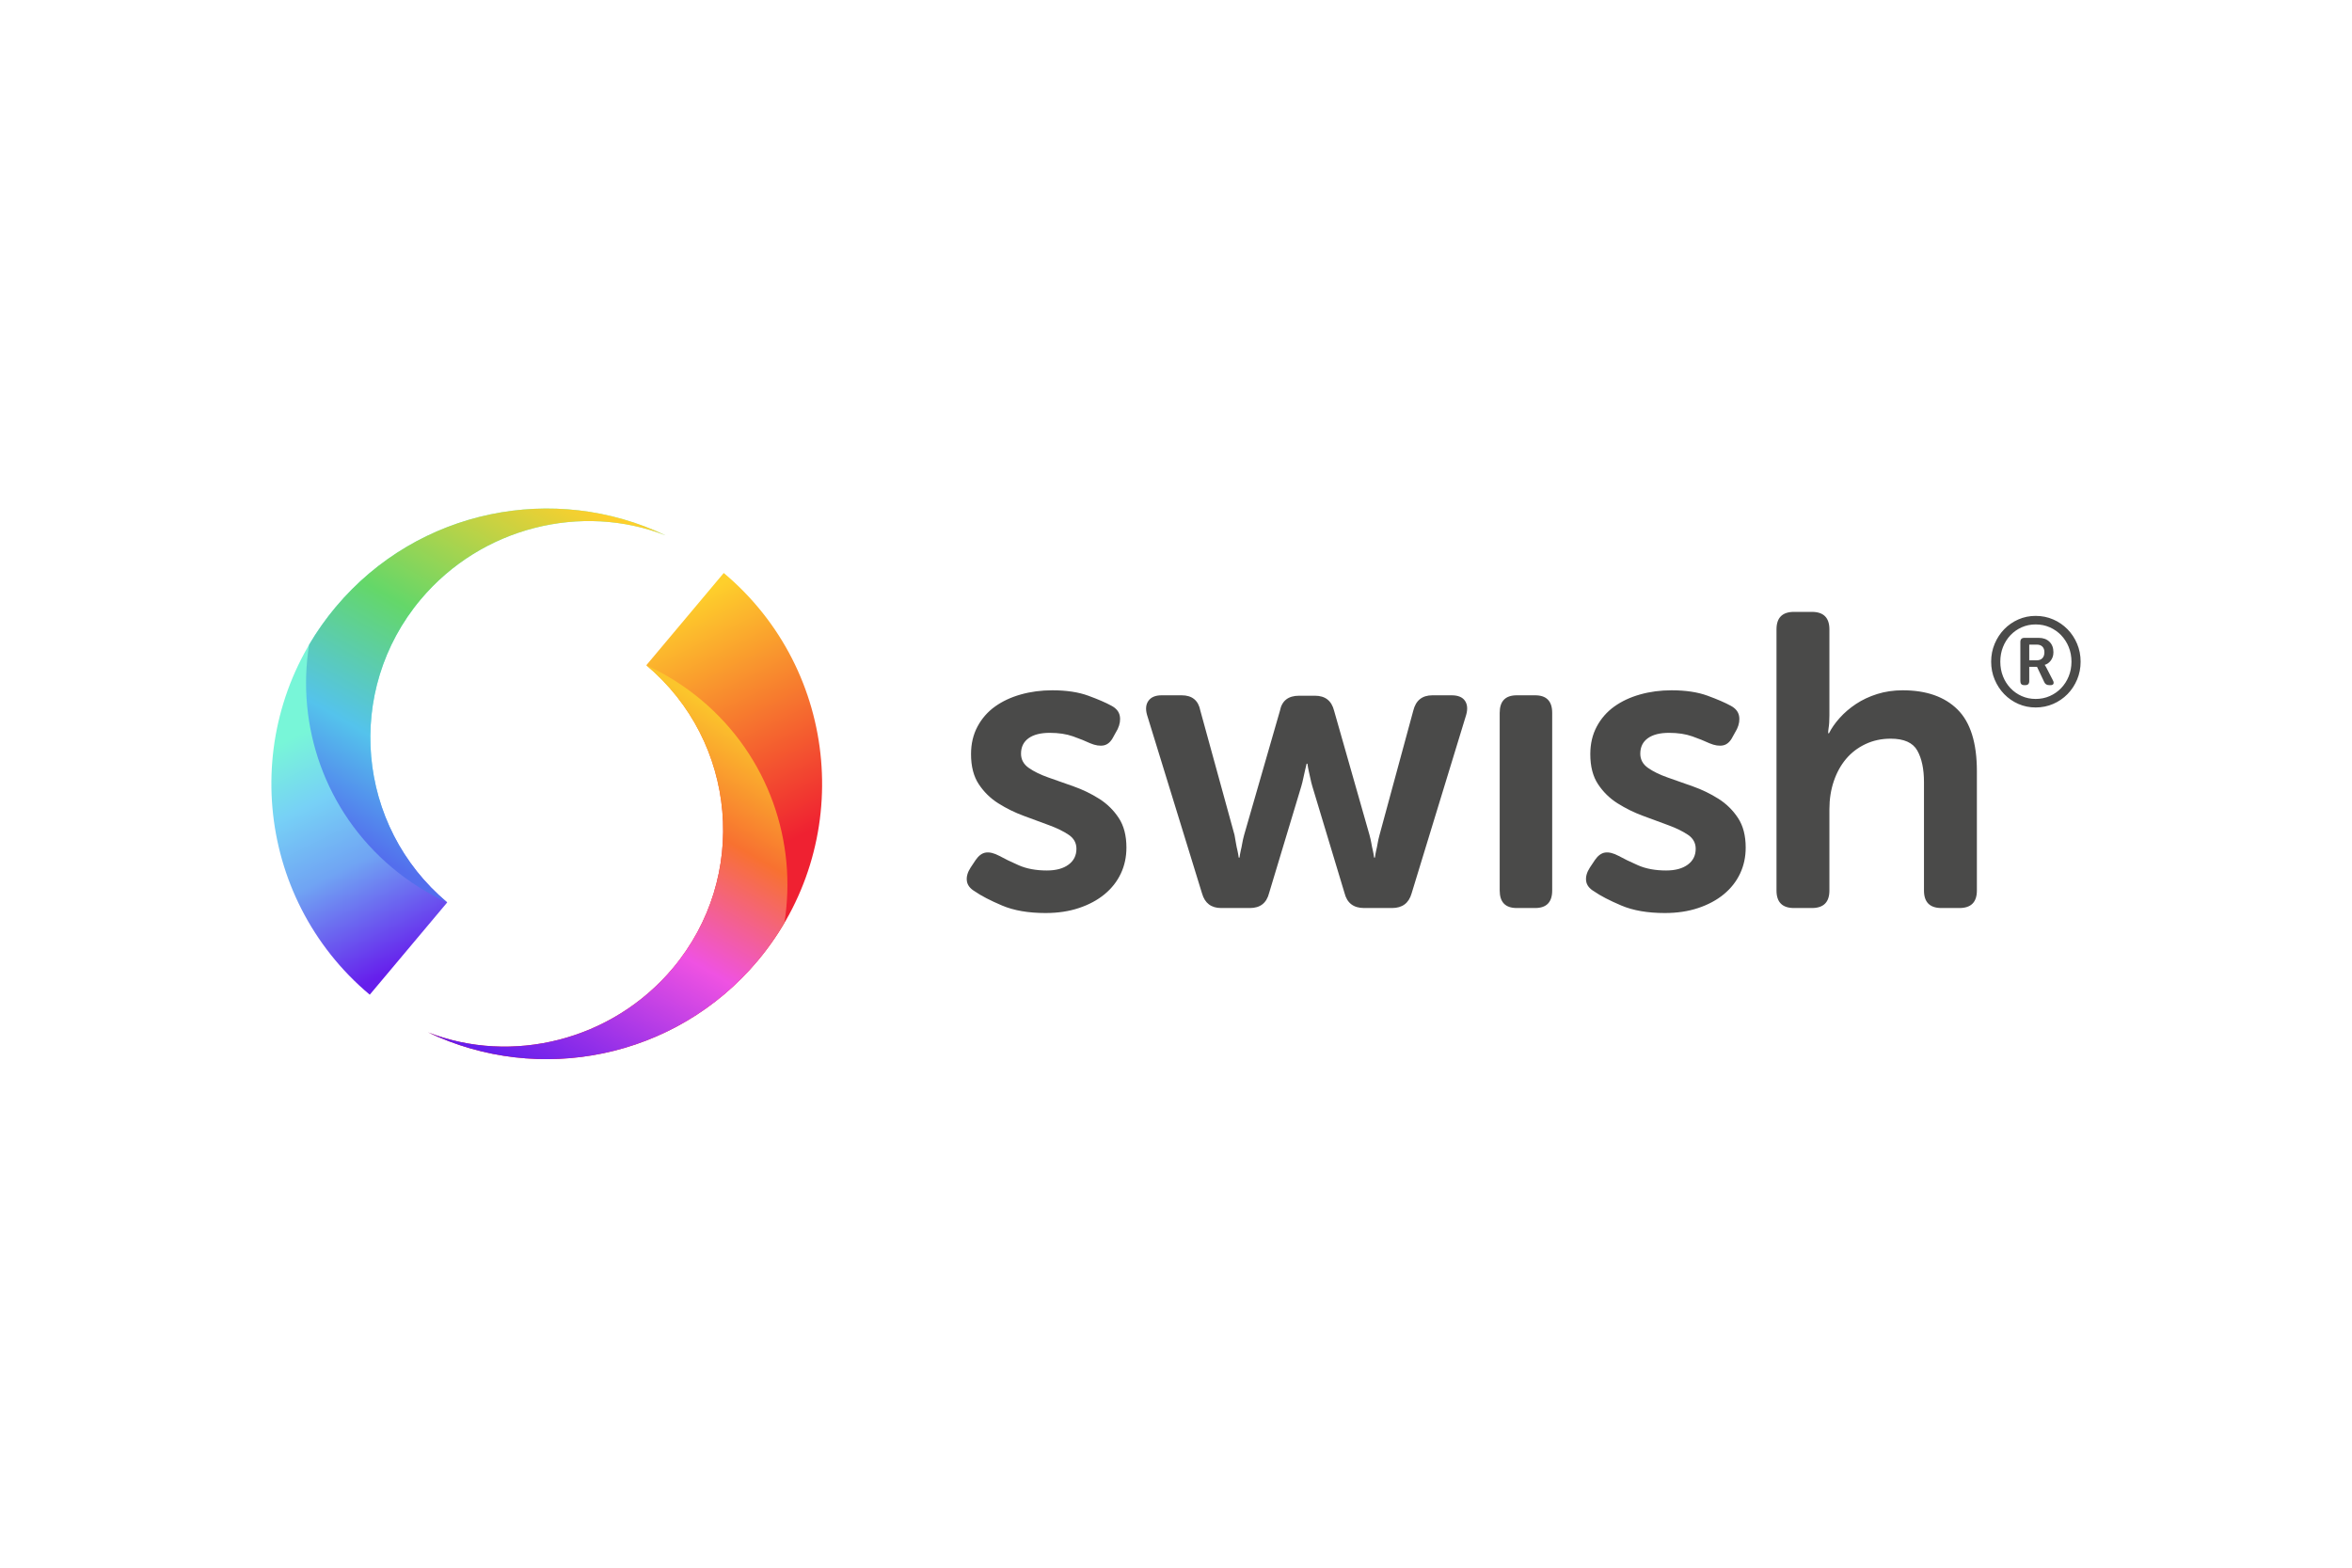
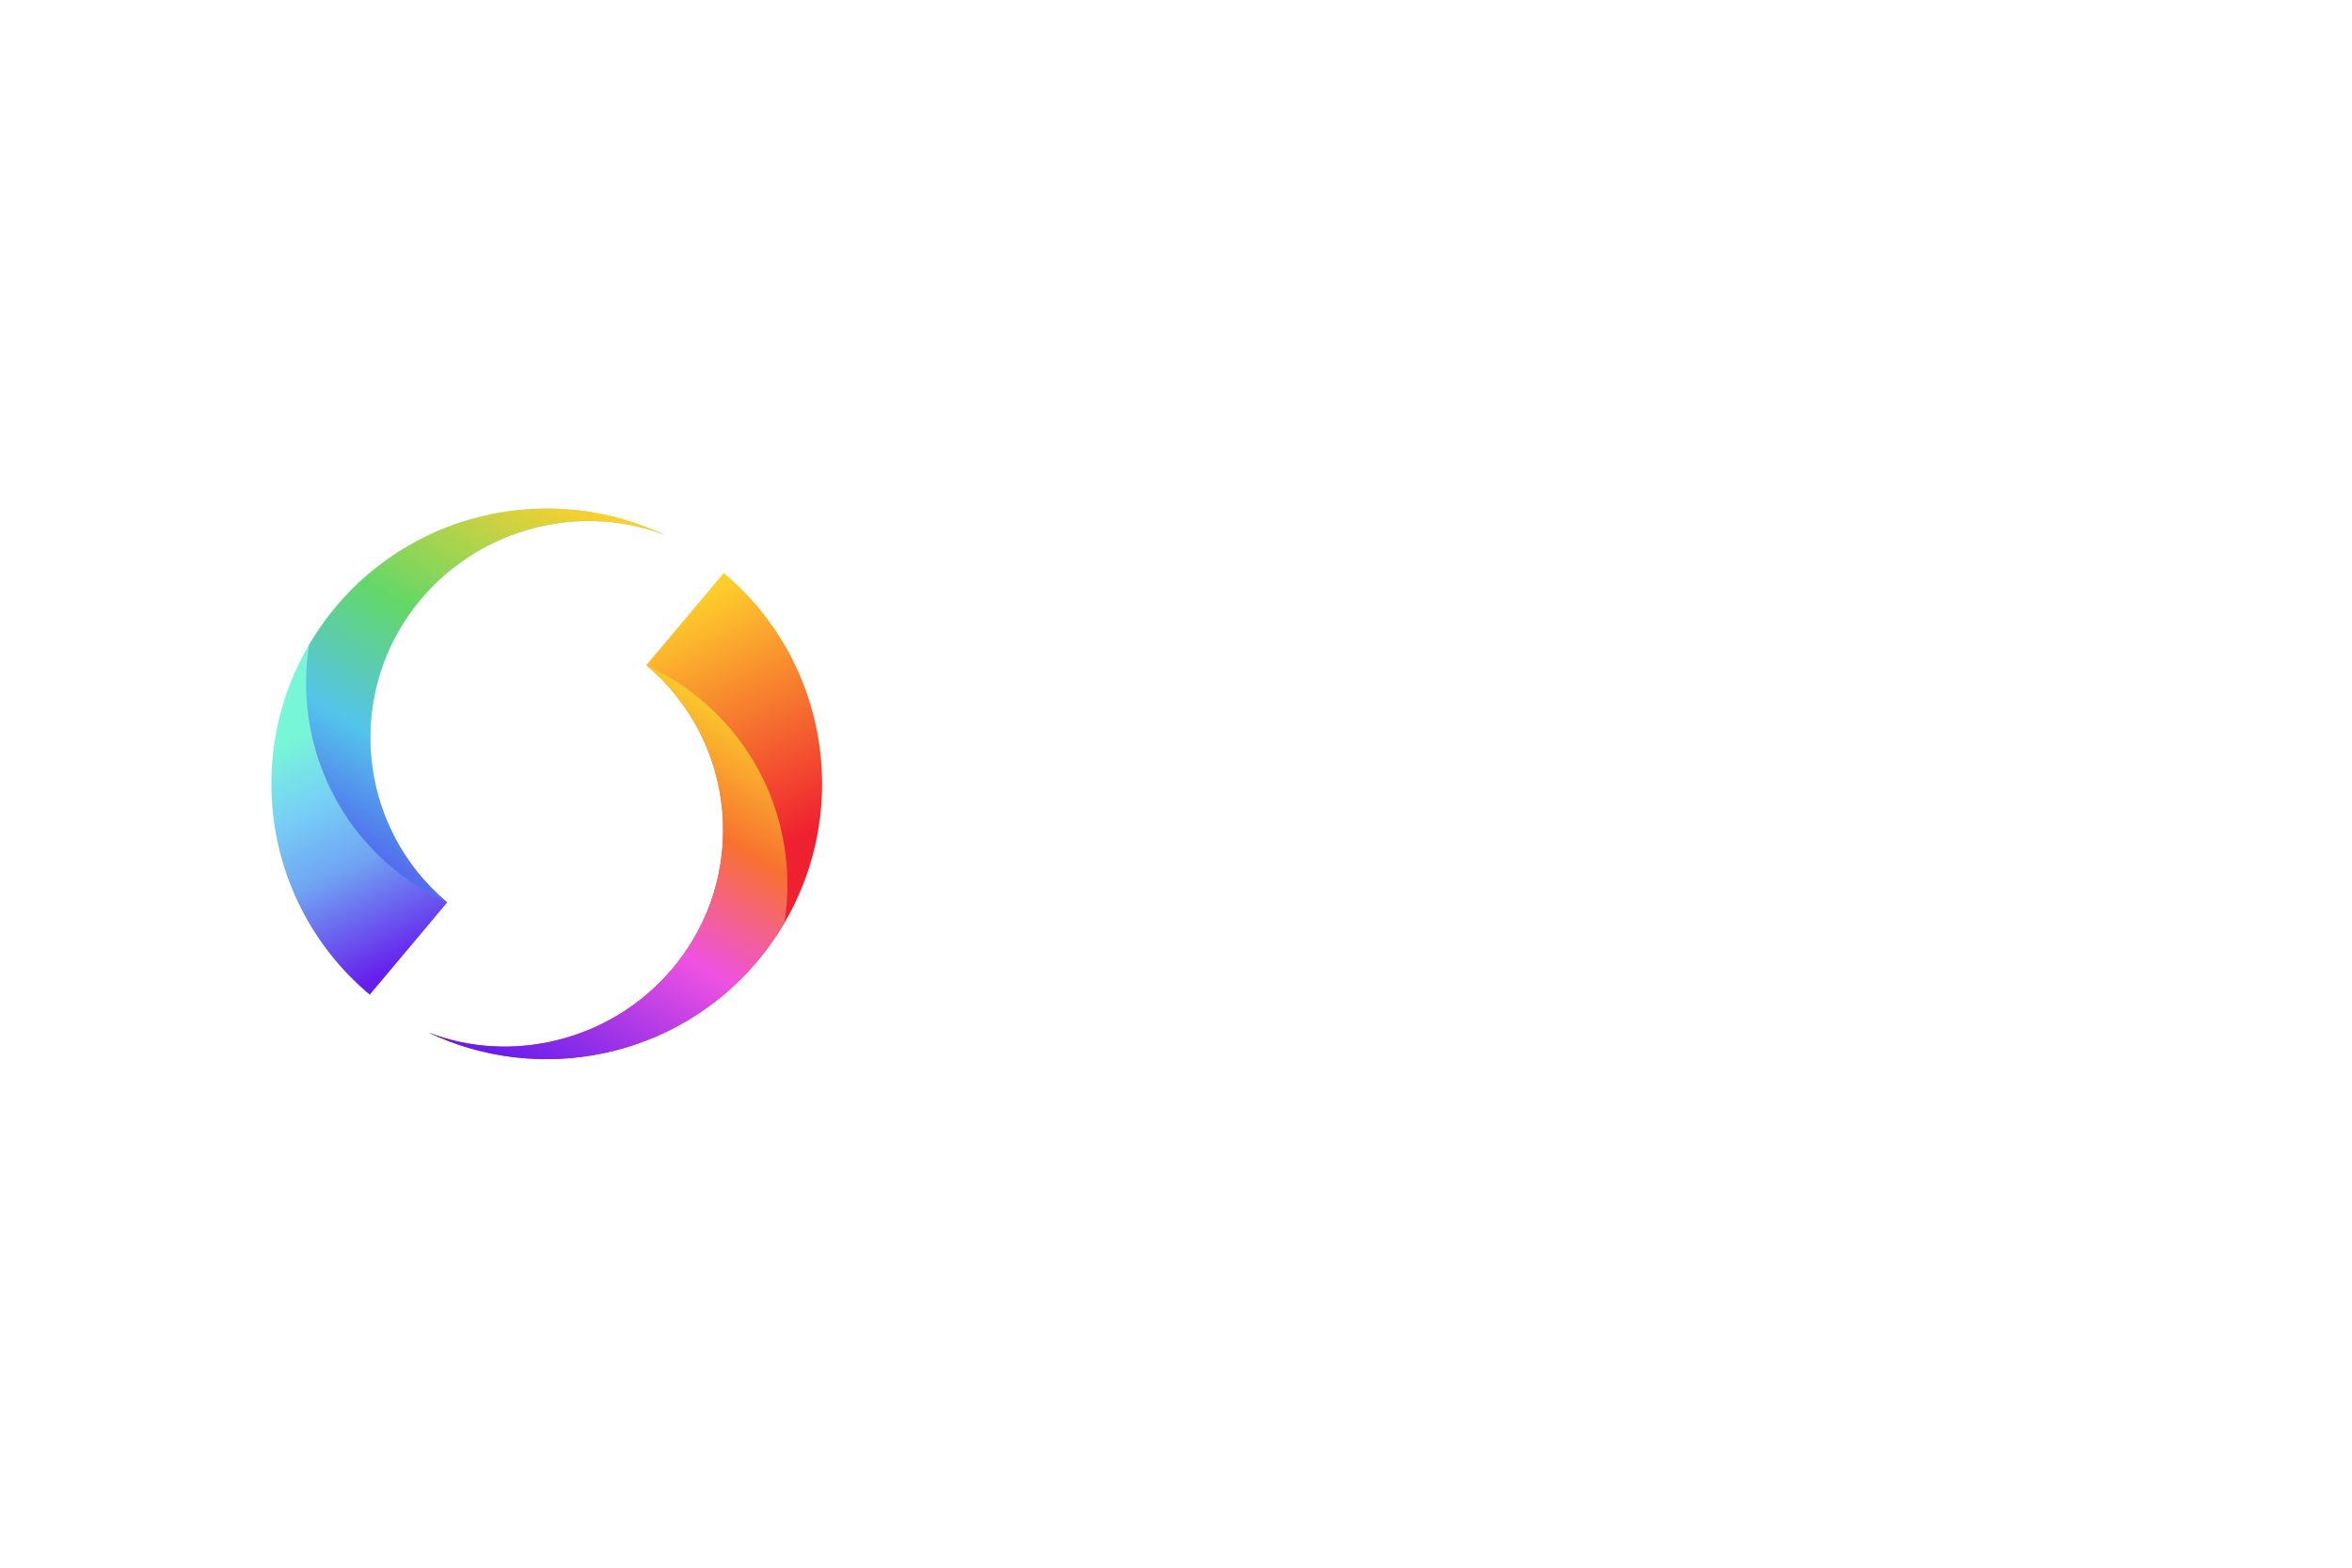
<svg xmlns="http://www.w3.org/2000/svg" height="800" width="1200" viewBox="-86.643 -43.957 750.906 263.74">
  <linearGradient gradientUnits="userSpaceOnUse" gradientTransform="scale(.90026 1.1108)" y2="11.39" y1="83.349" x2="83.672" x1="112.948" id="a">
    <stop stop-color="#ef2131" offset="0" />
    <stop stop-color="#fecf2c" offset="1" />
  </linearGradient>
  <linearGradient gradientUnits="userSpaceOnUse" gradientTransform="scale(.95514 1.04697)" y2="141.159" y1="28.143" x2="11.106" x1="70.663" id="b">
    <stop stop-color="#fbc52c" offset="0" />
    <stop stop-color="#f87130" offset=".264" />
    <stop stop-color="#ef52e2" offset=".561" />
    <stop stop-color="#661eec" offset="1" />
  </linearGradient>
  <linearGradient gradientUnits="userSpaceOnUse" gradientTransform="scale(.90026 1.1108)" y2="127.569" y1="57.327" x2="56.739" x1="28.748" id="c">
    <stop stop-color="#78f6d8" offset="0" />
    <stop stop-color="#77d1f6" offset=".266" />
    <stop stop-color="#70a4f3" offset=".554" />
    <stop stop-color="#661eec" offset="1" />
  </linearGradient>
  <linearGradient gradientUnits="userSpaceOnUse" gradientTransform="scale(.95514 1.04697)" y2="7.542" y1="120.138" x2="121.656" x1="62.58" id="d">
    <stop stop-color="#536eed" offset="0" />
    <stop stop-color="#54c3ec" offset=".247" />
    <stop stop-color="#64d769" offset=".564" />
    <stop stop-color="#fecf2c" offset="1" />
  </linearGradient>
  <g fill-rule="evenodd" fill="none">
-     <path fill-rule="nonzero" fill="#4a4a49" d="M549.059 48.903c0-2.03.373-3.932 1.12-5.708.746-1.776 1.76-3.325 3.04-4.647a14.192 14.192 0 014.5-3.124c1.72-.762 3.567-1.142 5.54-1.142 2 0 3.874.38 5.62 1.142a14.303 14.303 0 014.56 3.124c1.294 1.322 2.314 2.871 3.061 4.647.747 1.776 1.12 3.679 1.12 5.708 0 2.03-.373 3.933-1.12 5.709-.747 1.776-1.767 3.325-3.06 4.646a14.303 14.303 0 01-4.56 3.125c-1.747.761-3.62 1.142-5.62 1.142-1.974 0-3.82-.38-5.541-1.142a14.192 14.192 0 01-4.5-3.125c-1.28-1.321-2.294-2.87-3.04-4.646-.747-1.776-1.12-3.679-1.12-5.709zm2.92 0c0 1.683.286 3.245.86 4.687a11.687 11.687 0 002.38 3.766 11.164 11.164 0 003.58 2.523c1.374.615 2.86.922 4.46.922 1.627 0 3.134-.307 4.52-.922a11.333 11.333 0 003.62-2.523 11.775 11.775 0 002.421-3.766c.587-1.442.88-3.004.88-4.687 0-1.682-.293-3.244-.88-4.687a11.775 11.775 0 00-2.42-3.765 11.333 11.333 0 00-3.62-2.524c-1.387-.614-2.894-.921-4.52-.921-1.6 0-3.087.307-4.46.921a11.164 11.164 0 00-3.581 2.524 11.671 11.671 0 00-2.38 3.765c-.574 1.443-.86 3.005-.86 4.687zm6.4-6.289c0-.881.44-1.322 1.32-1.322h4.52c1.44 0 2.587.414 3.44 1.242.854.828 1.28 1.95 1.28 3.365 0 .587-.086 1.108-.26 1.562a4.38 4.38 0 01-.66 1.182c-.266.334-.56.607-.88.821-.32.214-.64.36-.96.44v.08c.027.028.067.081.12.161a.88.88 0 01.16.26c.054.12.134.26.24.421l2.08 4.046c.24.454.294.821.16 1.102-.133.28-.426.42-.88.42h-.48c-.746 0-1.266-.32-1.56-.961l-2.32-4.887h-2.48v4.566c0 .855-.413 1.282-1.24 1.282h-.36c-.827 0-1.24-.427-1.24-1.282zm5.24 5.849c.774 0 1.374-.227 1.8-.681.427-.454.64-1.082.64-1.883 0-.775-.213-1.375-.64-1.803-.426-.427-1.013-.64-1.76-.64h-2.44v5.007zM447.016 58.04c4.522 0 8.357.577 11.505 1.731 3.148 1.155 5.608 2.22 7.382 3.197 1.507.8 2.394 1.865 2.66 3.197s.044 2.752-.665 4.262l-1.33 2.397c-.798 1.599-1.818 2.531-3.06 2.797-1.24.267-2.704.045-4.389-.666-1.507-.71-3.325-1.442-5.453-2.197-2.128-.755-4.61-1.132-7.448-1.132-2.927 0-5.188.577-6.784 1.731-1.596 1.155-2.394 2.797-2.394 4.928 0 1.865.82 3.375 2.46 4.529 1.641 1.154 3.725 2.176 6.252 3.064 2.527.887 5.232 1.842 8.114 2.863a40.313 40.313 0 018.113 3.93 20.588 20.588 0 016.251 6.126c1.64 2.487 2.461 5.639 2.461 9.457 0 3.02-.598 5.794-1.796 8.325-1.197 2.53-2.926 4.728-5.187 6.593-2.261 1.865-4.988 3.33-8.18 4.396-3.192 1.065-6.739 1.598-10.64 1.598-5.498 0-10.131-.8-13.9-2.398-3.768-1.598-6.672-3.107-8.712-4.528-1.507-.888-2.35-1.998-2.527-3.33-.177-1.332.222-2.753 1.197-4.262l1.596-2.398c.976-1.42 2.062-2.22 3.259-2.397 1.197-.178 2.638.177 4.323 1.065 1.596.888 3.657 1.887 6.185 2.997 2.527 1.11 5.52 1.665 8.978 1.665 2.926 0 5.231-.622 6.916-1.865 1.685-1.243 2.527-2.93 2.527-5.061 0-1.865-.82-3.352-2.46-4.462-1.641-1.11-3.725-2.131-6.252-3.064a9282.52 9282.52 0 01-8.113-2.997 43.077 43.077 0 01-8.114-3.995 20.588 20.588 0 01-6.251-6.127c-1.64-2.487-2.46-5.683-2.46-9.59 0-3.286.686-6.216 2.06-8.791a18.467 18.467 0 015.587-6.394c2.35-1.687 5.099-2.974 8.247-3.862 3.147-.888 6.495-1.332 10.042-1.332zm-197.709 0c4.523 0 8.358.577 11.506 1.731 3.147 1.155 5.608 2.22 7.382 3.197 1.507.8 2.394 1.865 2.66 3.197s.044 2.752-.665 4.262l-1.33 2.397c-.798 1.599-1.818 2.531-3.06 2.797-1.241.267-2.704.045-4.389-.666-1.507-.71-3.325-1.442-5.453-2.197-2.128-.755-4.611-1.132-7.449-1.132-2.926 0-5.187.577-6.783 1.731-1.596 1.155-2.394 2.797-2.394 4.928 0 1.865.82 3.375 2.46 4.529 1.641 1.154 3.725 2.176 6.252 3.064 2.527.887 5.232 1.842 8.113 2.863a40.313 40.313 0 018.114 3.93 20.588 20.588 0 016.251 6.126c1.64 2.487 2.46 5.639 2.46 9.457 0 3.02-.598 5.794-1.795 8.325-1.197 2.53-2.926 4.728-5.187 6.593-2.261 1.865-4.988 3.33-8.18 4.396-3.192 1.065-6.74 1.598-10.64 1.598-5.498 0-10.131-.8-13.9-2.398s-6.672-3.107-8.712-4.528c-1.507-.888-2.35-1.998-2.527-3.33-.177-1.332.222-2.753 1.197-4.262l1.596-2.398c.975-1.42 2.062-2.22 3.259-2.397 1.197-.178 2.638.177 4.323 1.065 1.596.888 3.657 1.887 6.184 2.997 2.528 1.11 5.52 1.665 8.978 1.665 2.927 0 5.232-.622 6.917-1.865 1.685-1.243 2.527-2.93 2.527-5.061 0-1.865-.82-3.352-2.46-4.462-1.641-1.11-3.725-2.131-6.252-3.064-2.527-.932-5.232-1.931-8.114-2.997a43.076 43.076 0 01-8.113-3.995 20.588 20.588 0 01-6.251-6.127c-1.64-2.487-2.461-5.683-2.461-9.59 0-3.286.687-6.216 2.062-8.791a18.467 18.467 0 015.586-6.394c2.35-1.687 5.099-2.974 8.246-3.862 3.148-.888 6.496-1.332 10.042-1.332zM491.832 33c3.724 0 5.587 1.865 5.587 5.594v27.438c0 .888-.023 1.665-.067 2.331-.044.666-.11 1.266-.2 1.798a11.567 11.567 0 00-.132 1.599h.266c.798-1.599 1.928-3.22 3.391-4.862 1.463-1.643 3.192-3.13 5.188-4.462 1.995-1.332 4.256-2.397 6.783-3.197 2.527-.799 5.254-1.198 8.18-1.198 7.537 0 13.367 2.042 17.49 6.127 4.124 4.084 6.185 10.655 6.185 19.713v38.093c0 3.73-1.862 5.595-5.586 5.595h-5.72c-3.724 0-5.586-1.865-5.586-5.595v-34.63c0-4.174-.71-7.526-2.128-10.057-1.419-2.53-4.256-3.796-8.512-3.796-2.927 0-5.609.578-8.047 1.732-2.439 1.154-4.5 2.73-6.185 4.728-1.685 1.998-2.993 4.374-3.924 7.126-.93 2.753-1.396 5.728-1.396 8.924v25.973c0 3.73-1.863 5.595-5.587 5.595h-5.72c-3.723 0-5.585-1.865-5.585-5.595v-83.38c0-3.73 1.862-5.594 5.586-5.594zM403.46 59.639c3.636 0 5.454 1.865 5.454 5.594v56.741c0 3.73-1.818 5.595-5.454 5.595h-5.852c-3.636 0-5.453-1.865-5.453-5.595v-56.74c0-3.73 1.817-5.595 5.453-5.595zm-112.855 0c3.37 0 5.364 1.643 5.985 4.928l10.907 39.692c.177.977.332 1.865.465 2.664.133.8.288 1.554.466 2.265.177.799.31 1.554.399 2.264h.266c.089-.71.222-1.465.399-2.264.177-.71.332-1.465.465-2.265.133-.799.333-1.687.599-2.664l11.439-39.692c.62-3.196 2.66-4.795 6.118-4.795h5.054c3.281 0 5.32 1.599 6.119 4.795l11.305 39.692c.266.977.466 1.865.599 2.664.133.8.288 1.554.465 2.265.178.799.31 1.554.4 2.264h.265a24.5 24.5 0 01.4-2.264c.177-.71.332-1.465.465-2.265.133-.799.332-1.687.598-2.664l10.774-39.692c.798-3.285 2.837-4.928 6.118-4.928h6.119c2.04 0 3.458.577 4.256 1.732.798 1.154.931 2.663.399 4.528l-17.424 57.008c-.887 3.108-2.97 4.662-6.251 4.662h-8.912c-3.37 0-5.453-1.599-6.251-4.795l-10.242-33.965a29.221 29.221 0 01-.665-2.664 52.127 52.127 0 00-.532-2.398 24.721 24.721 0 01-.399-2.264h-.266a88.49 88.49 0 00-.532 2.264c-.177.71-.355 1.51-.532 2.398a29.221 29.221 0 01-.665 2.664l-10.242 33.965c-.798 3.196-2.837 4.795-6.118 4.795h-9.177c-3.193 0-5.232-1.554-6.119-4.662l-17.557-57.008c-.532-1.865-.377-3.374.466-4.528.842-1.155 2.239-1.732 4.19-1.732z" />
+     <path fill-rule="nonzero" fill="64D769" d="M549.059 48.903c0-2.03.373-3.932 1.12-5.708.746-1.776 1.76-3.325 3.04-4.647a14.192 14.192 0 014.5-3.124c1.72-.762 3.567-1.142 5.54-1.142 2 0 3.874.38 5.62 1.142a14.303 14.303 0 014.56 3.124c1.294 1.322 2.314 2.871 3.061 4.647.747 1.776 1.12 3.679 1.12 5.708 0 2.03-.373 3.933-1.12 5.709-.747 1.776-1.767 3.325-3.06 4.646a14.303 14.303 0 01-4.56 3.125c-1.747.761-3.62 1.142-5.62 1.142-1.974 0-3.82-.38-5.541-1.142a14.192 14.192 0 01-4.5-3.125c-1.28-1.321-2.294-2.87-3.04-4.646-.747-1.776-1.12-3.679-1.12-5.709zm2.92 0c0 1.683.286 3.245.86 4.687a11.687 11.687 0 002.38 3.766 11.164 11.164 0 003.58 2.523c1.374.615 2.86.922 4.46.922 1.627 0 3.134-.307 4.52-.922a11.333 11.333 0 003.62-2.523 11.775 11.775 0 002.421-3.766c.587-1.442.88-3.004.88-4.687 0-1.682-.293-3.244-.88-4.687a11.775 11.775 0 00-2.42-3.765 11.333 11.333 0 00-3.62-2.524c-1.387-.614-2.894-.921-4.52-.921-1.6 0-3.087.307-4.46.921a11.164 11.164 0 00-3.581 2.524 11.671 11.671 0 00-2.38 3.765c-.574 1.443-.86 3.005-.86 4.687zm6.4-6.289c0-.881.44-1.322 1.32-1.322h4.52c1.44 0 2.587.414 3.44 1.242.854.828 1.28 1.95 1.28 3.365 0 .587-.086 1.108-.26 1.562a4.38 4.38 0 01-.66 1.182c-.266.334-.56.607-.88.821-.32.214-.64.36-.96.44v.08c.027.028.067.081.12.161a.88.88 0 01.16.26c.054.12.134.26.24.421l2.08 4.046c.24.454.294.821.16 1.102-.133.28-.426.42-.88.42h-.48c-.746 0-1.266-.32-1.56-.961l-2.32-4.887h-2.48v4.566c0 .855-.413 1.282-1.24 1.282h-.36c-.827 0-1.24-.427-1.24-1.282zm5.24 5.849c.774 0 1.374-.227 1.8-.681.427-.454.64-1.082.64-1.883 0-.775-.213-1.375-.64-1.803-.426-.427-1.013-.64-1.76-.64h-2.44v5.007zM447.016 58.04c4.522 0 8.357.577 11.505 1.731 3.148 1.155 5.608 2.22 7.382 3.197 1.507.8 2.394 1.865 2.66 3.197s.044 2.752-.665 4.262l-1.33 2.397c-.798 1.599-1.818 2.531-3.06 2.797-1.24.267-2.704.045-4.389-.666-1.507-.71-3.325-1.442-5.453-2.197-2.128-.755-4.61-1.132-7.448-1.132-2.927 0-5.188.577-6.784 1.731-1.596 1.155-2.394 2.797-2.394 4.928 0 1.865.82 3.375 2.46 4.529 1.641 1.154 3.725 2.176 6.252 3.064 2.527.887 5.232 1.842 8.114 2.863a40.313 40.313 0 018.113 3.93 20.588 20.588 0 016.251 6.126c1.64 2.487 2.461 5.639 2.461 9.457 0 3.02-.598 5.794-1.796 8.325-1.197 2.53-2.926 4.728-5.187 6.593-2.261 1.865-4.988 3.33-8.18 4.396-3.192 1.065-6.739 1.598-10.64 1.598-5.498 0-10.131-.8-13.9-2.398-3.768-1.598-6.672-3.107-8.712-4.528-1.507-.888-2.35-1.998-2.527-3.33-.177-1.332.222-2.753 1.197-4.262l1.596-2.398c.976-1.42 2.062-2.22 3.259-2.397 1.197-.178 2.638.177 4.323 1.065 1.596.888 3.657 1.887 6.185 2.997 2.527 1.11 5.52 1.665 8.978 1.665 2.926 0 5.231-.622 6.916-1.865 1.685-1.243 2.527-2.93 2.527-5.061 0-1.865-.82-3.352-2.46-4.462-1.641-1.11-3.725-2.131-6.252-3.064a9282.52 9282.52 0 01-8.113-2.997 43.077 43.077 0 01-8.114-3.995 20.588 20.588 0 01-6.251-6.127c-1.64-2.487-2.46-5.683-2.46-9.59 0-3.286.686-6.216 2.06-8.791a18.467 18.467 0 015.587-6.394c2.35-1.687 5.099-2.974 8.247-3.862 3.147-.888 6.495-1.332 10.042-1.332zm-197.709 0c4.523 0 8.358.577 11.506 1.731 3.147 1.155 5.608 2.22 7.382 3.197 1.507.8 2.394 1.865 2.66 3.197s.044 2.752-.665 4.262l-1.33 2.397c-.798 1.599-1.818 2.531-3.06 2.797-1.241.267-2.704.045-4.389-.666-1.507-.71-3.325-1.442-5.453-2.197-2.128-.755-4.611-1.132-7.449-1.132-2.926 0-5.187.577-6.783 1.731-1.596 1.155-2.394 2.797-2.394 4.928 0 1.865.82 3.375 2.46 4.529 1.641 1.154 3.725 2.176 6.252 3.064 2.527.887 5.232 1.842 8.113 2.863a40.313 40.313 0 018.114 3.93 20.588 20.588 0 016.251 6.126c1.64 2.487 2.46 5.639 2.46 9.457 0 3.02-.598 5.794-1.795 8.325-1.197 2.53-2.926 4.728-5.187 6.593-2.261 1.865-4.988 3.33-8.18 4.396-3.192 1.065-6.74 1.598-10.64 1.598-5.498 0-10.131-.8-13.9-2.398s-6.672-3.107-8.712-4.528c-1.507-.888-2.35-1.998-2.527-3.33-.177-1.332.222-2.753 1.197-4.262l1.596-2.398c.975-1.42 2.062-2.22 3.259-2.397 1.197-.178 2.638.177 4.323 1.065 1.596.888 3.657 1.887 6.184 2.997 2.528 1.11 5.52 1.665 8.978 1.665 2.927 0 5.232-.622 6.917-1.865 1.685-1.243 2.527-2.93 2.527-5.061 0-1.865-.82-3.352-2.46-4.462-1.641-1.11-3.725-2.131-6.252-3.064-2.527-.932-5.232-1.931-8.114-2.997a43.076 43.076 0 01-8.113-3.995 20.588 20.588 0 01-6.251-6.127c-1.64-2.487-2.461-5.683-2.461-9.59 0-3.286.687-6.216 2.062-8.791a18.467 18.467 0 015.586-6.394c2.35-1.687 5.099-2.974 8.246-3.862 3.148-.888 6.496-1.332 10.042-1.332zM491.832 33c3.724 0 5.587 1.865 5.587 5.594v27.438c0 .888-.023 1.665-.067 2.331-.044.666-.11 1.266-.2 1.798a11.567 11.567 0 00-.132 1.599h.266c.798-1.599 1.928-3.22 3.391-4.862 1.463-1.643 3.192-3.13 5.188-4.462 1.995-1.332 4.256-2.397 6.783-3.197 2.527-.799 5.254-1.198 8.18-1.198 7.537 0 13.367 2.042 17.49 6.127 4.124 4.084 6.185 10.655 6.185 19.713v38.093c0 3.73-1.862 5.595-5.586 5.595h-5.72c-3.724 0-5.586-1.865-5.586-5.595v-34.63c0-4.174-.71-7.526-2.128-10.057-1.419-2.53-4.256-3.796-8.512-3.796-2.927 0-5.609.578-8.047 1.732-2.439 1.154-4.5 2.73-6.185 4.728-1.685 1.998-2.993 4.374-3.924 7.126-.93 2.753-1.396 5.728-1.396 8.924v25.973c0 3.73-1.863 5.595-5.587 5.595h-5.72c-3.723 0-5.585-1.865-5.585-5.595v-83.38c0-3.73 1.862-5.594 5.586-5.594zM403.46 59.639c3.636 0 5.454 1.865 5.454 5.594v56.741c0 3.73-1.818 5.595-5.454 5.595h-5.852c-3.636 0-5.453-1.865-5.453-5.595v-56.74c0-3.73 1.817-5.595 5.453-5.595zm-112.855 0c3.37 0 5.364 1.643 5.985 4.928l10.907 39.692c.177.977.332 1.865.465 2.664.133.8.288 1.554.466 2.265.177.799.31 1.554.399 2.264h.266c.089-.71.222-1.465.399-2.264.177-.71.332-1.465.465-2.265.133-.799.333-1.687.599-2.664l11.439-39.692c.62-3.196 2.66-4.795 6.118-4.795h5.054c3.281 0 5.32 1.599 6.119 4.795l11.305 39.692c.266.977.466 1.865.599 2.664.133.8.288 1.554.465 2.265.178.799.31 1.554.4 2.264h.265a24.5 24.5 0 01.4-2.264c.177-.71.332-1.465.465-2.265.133-.799.332-1.687.598-2.664l10.774-39.692c.798-3.285 2.837-4.928 6.118-4.928h6.119c2.04 0 3.458.577 4.256 1.732.798 1.154.931 2.663.399 4.528l-17.424 57.008c-.887 3.108-2.97 4.662-6.251 4.662h-8.912c-3.37 0-5.453-1.599-6.251-4.795l-10.242-33.965a29.221 29.221 0 01-.665-2.664 52.127 52.127 0 00-.532-2.398 24.721 24.721 0 01-.399-2.264h-.266a88.49 88.49 0 00-.532 2.264c-.177.71-.355 1.51-.532 2.398a29.221 29.221 0 01-.665 2.664l-10.242 33.965c-.798 3.196-2.837 4.795-6.118 4.795h-9.177c-3.193 0-5.232-1.554-6.119-4.662l-17.557-57.008c-.532-1.865-.377-3.374.466-4.528.842-1.155 2.239-1.732 4.19-1.732z" />
    <path fill="url(#a)" d="M0 146.685c35.32 16.893 78.912 8.533 105.246-22.845C136.46 86.648 131.612 31.203 94.418 0L69.692 29.462c29.057 24.377 32.845 67.694 8.46 96.75C58.706 149.378 26.691 157.114 0 146.684" transform="translate(50.006 20.581)" />
    <path fill="url(#b)" d="M0 146.685c35.32 16.893 78.912 8.533 105.246-22.845a88.51 88.51 0 008.524-12.067c4.159-25.843-4.987-53.159-26.5-71.207a76.989 76.989 0 00-17.575-11.1c29.055 24.377 32.84 67.691 8.456 96.745C58.707 149.38 26.693 157.115 0 146.685" transform="translate(50.006 20.581)" />
    <path fill="url(#c)" d="M125.821 8.56C90.501-8.331 46.91.029 20.575 31.407c-31.214 37.192-26.366 92.637 10.828 123.84l24.727-29.462c-29.058-24.377-32.846-67.694-8.46-96.75C67.114 5.866 99.128-1.869 125.82 8.561" />
    <path fill="url(#d)" d="M125.821 8.56C90.501-8.331 46.91.029 20.575 31.407a88.492 88.492 0 00-8.524 12.067c-4.159 25.843 4.987 53.158 26.5 71.207a76.991 76.991 0 0017.575 11.1c-29.054-24.377-32.84-67.691-8.456-96.746C67.114 5.866 99.128-1.869 125.82 8.561" />
  </g>
</svg>
